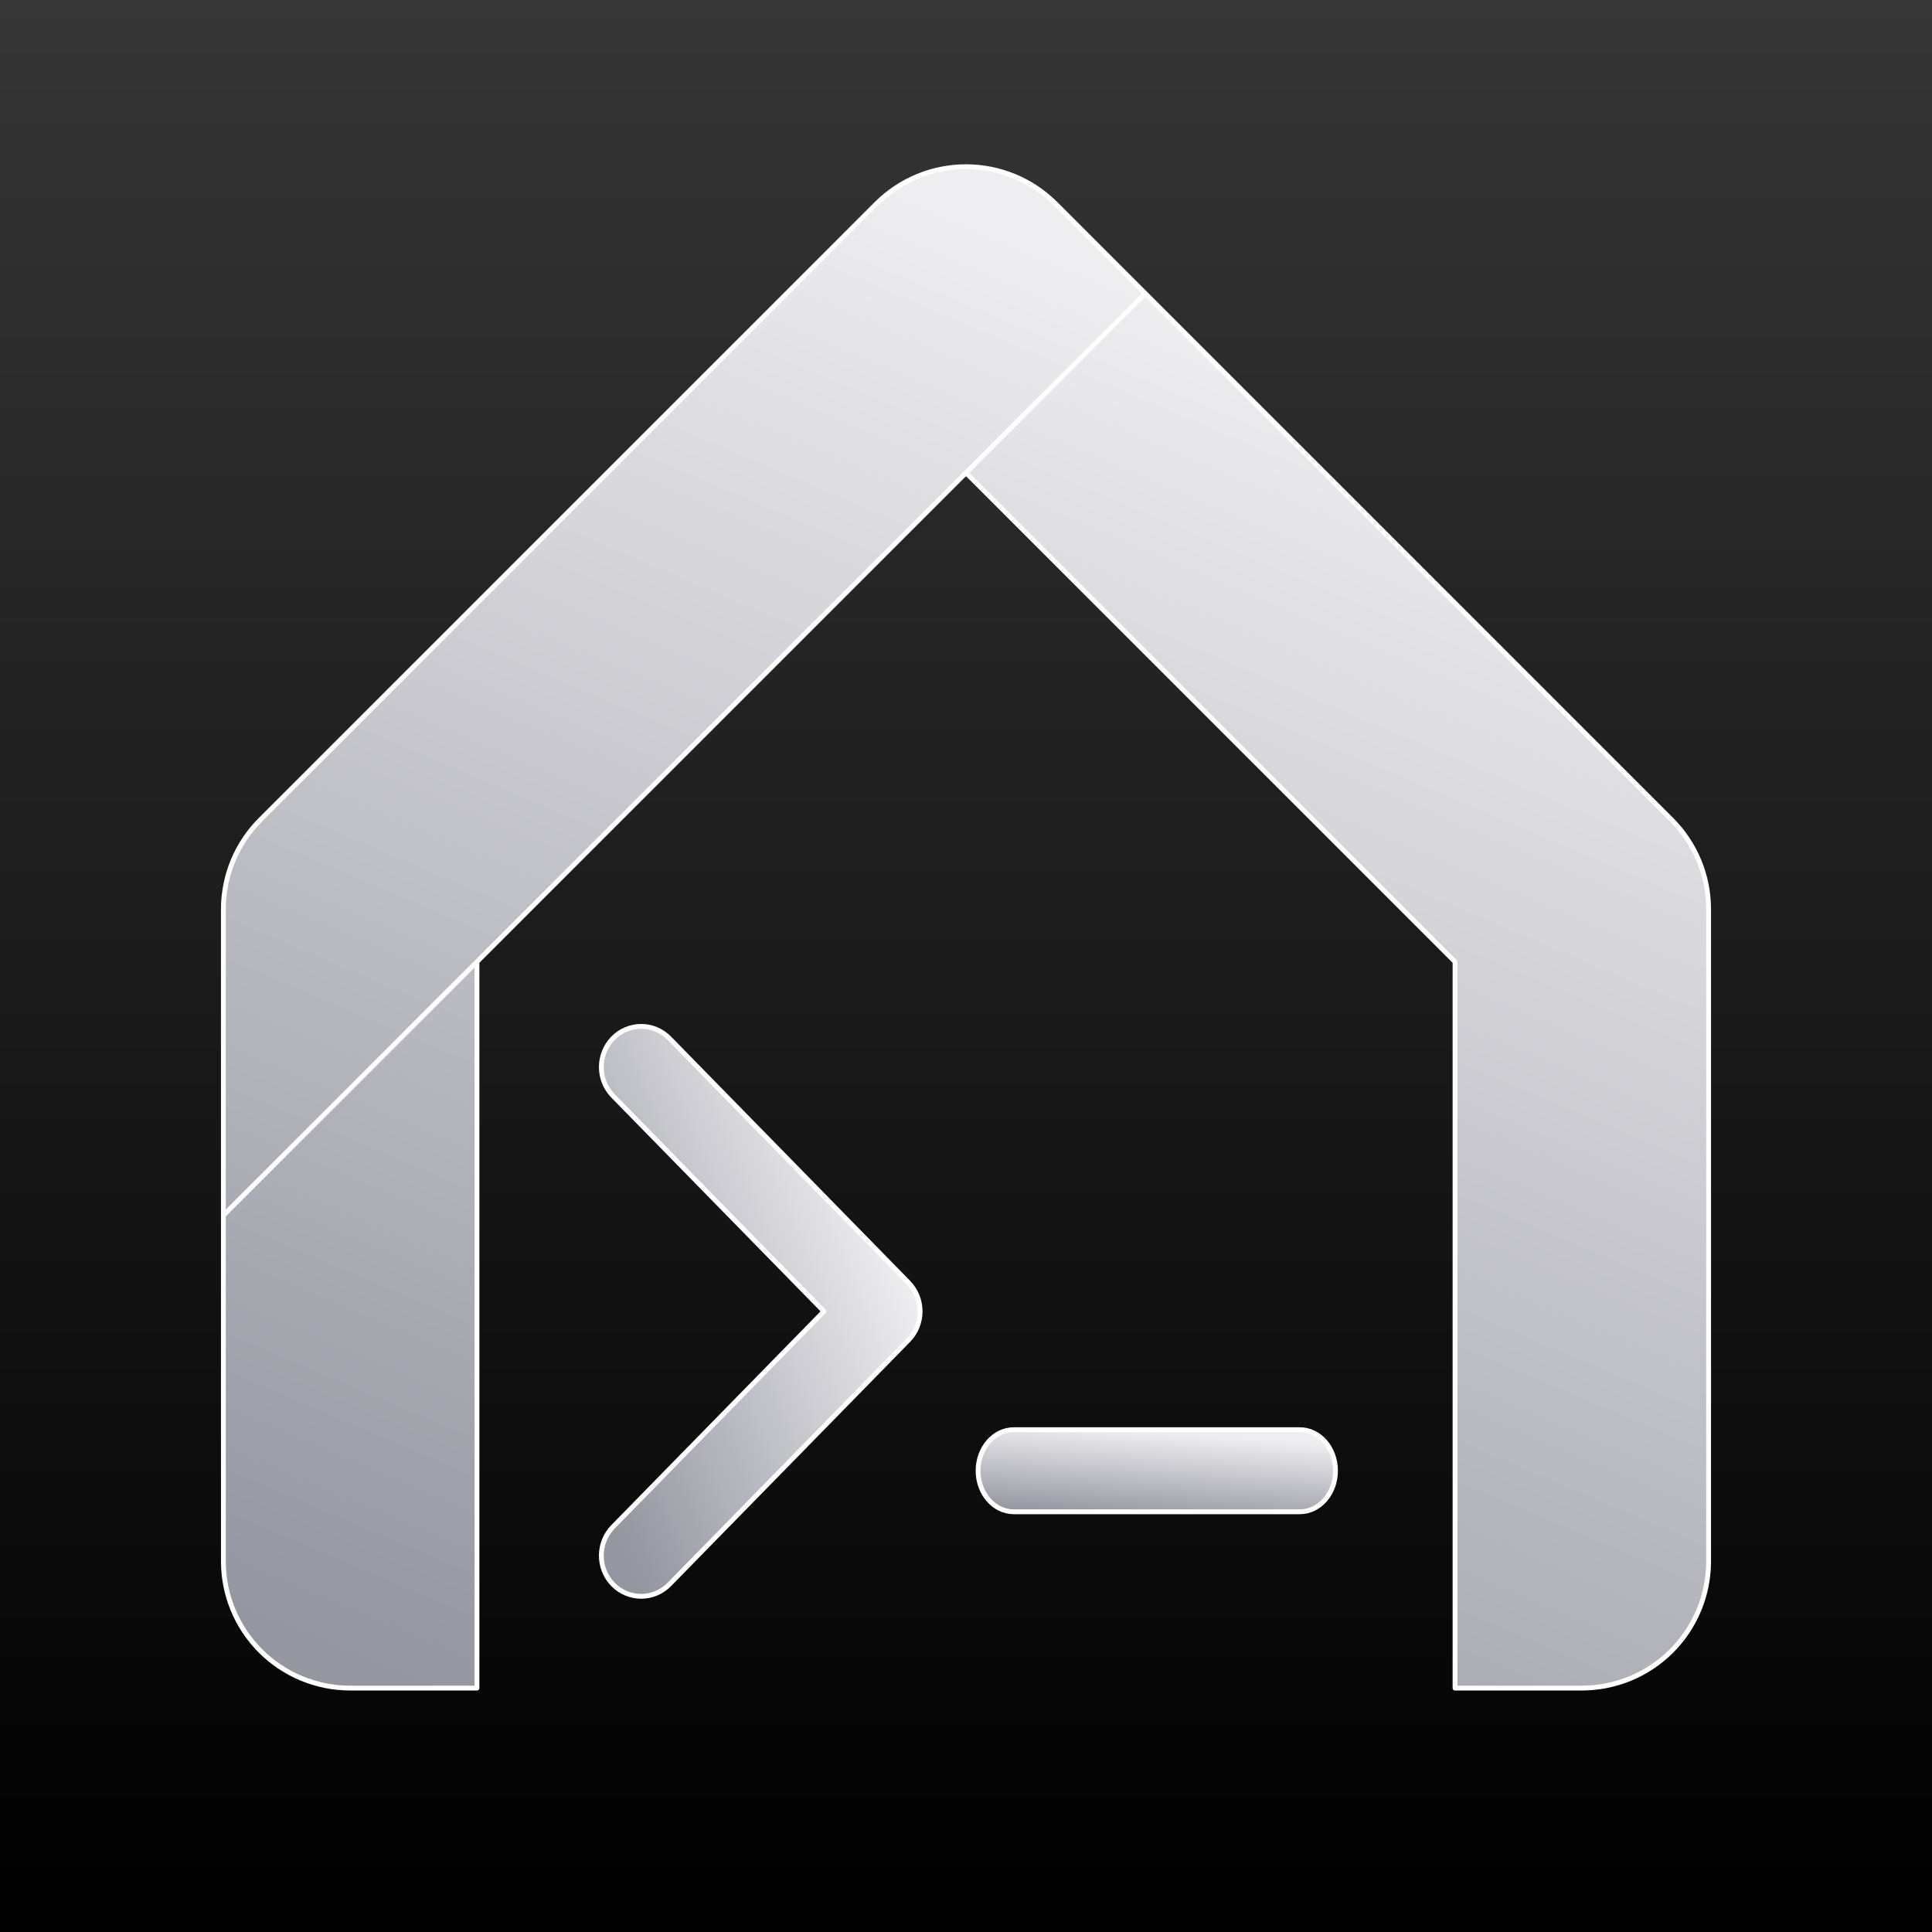
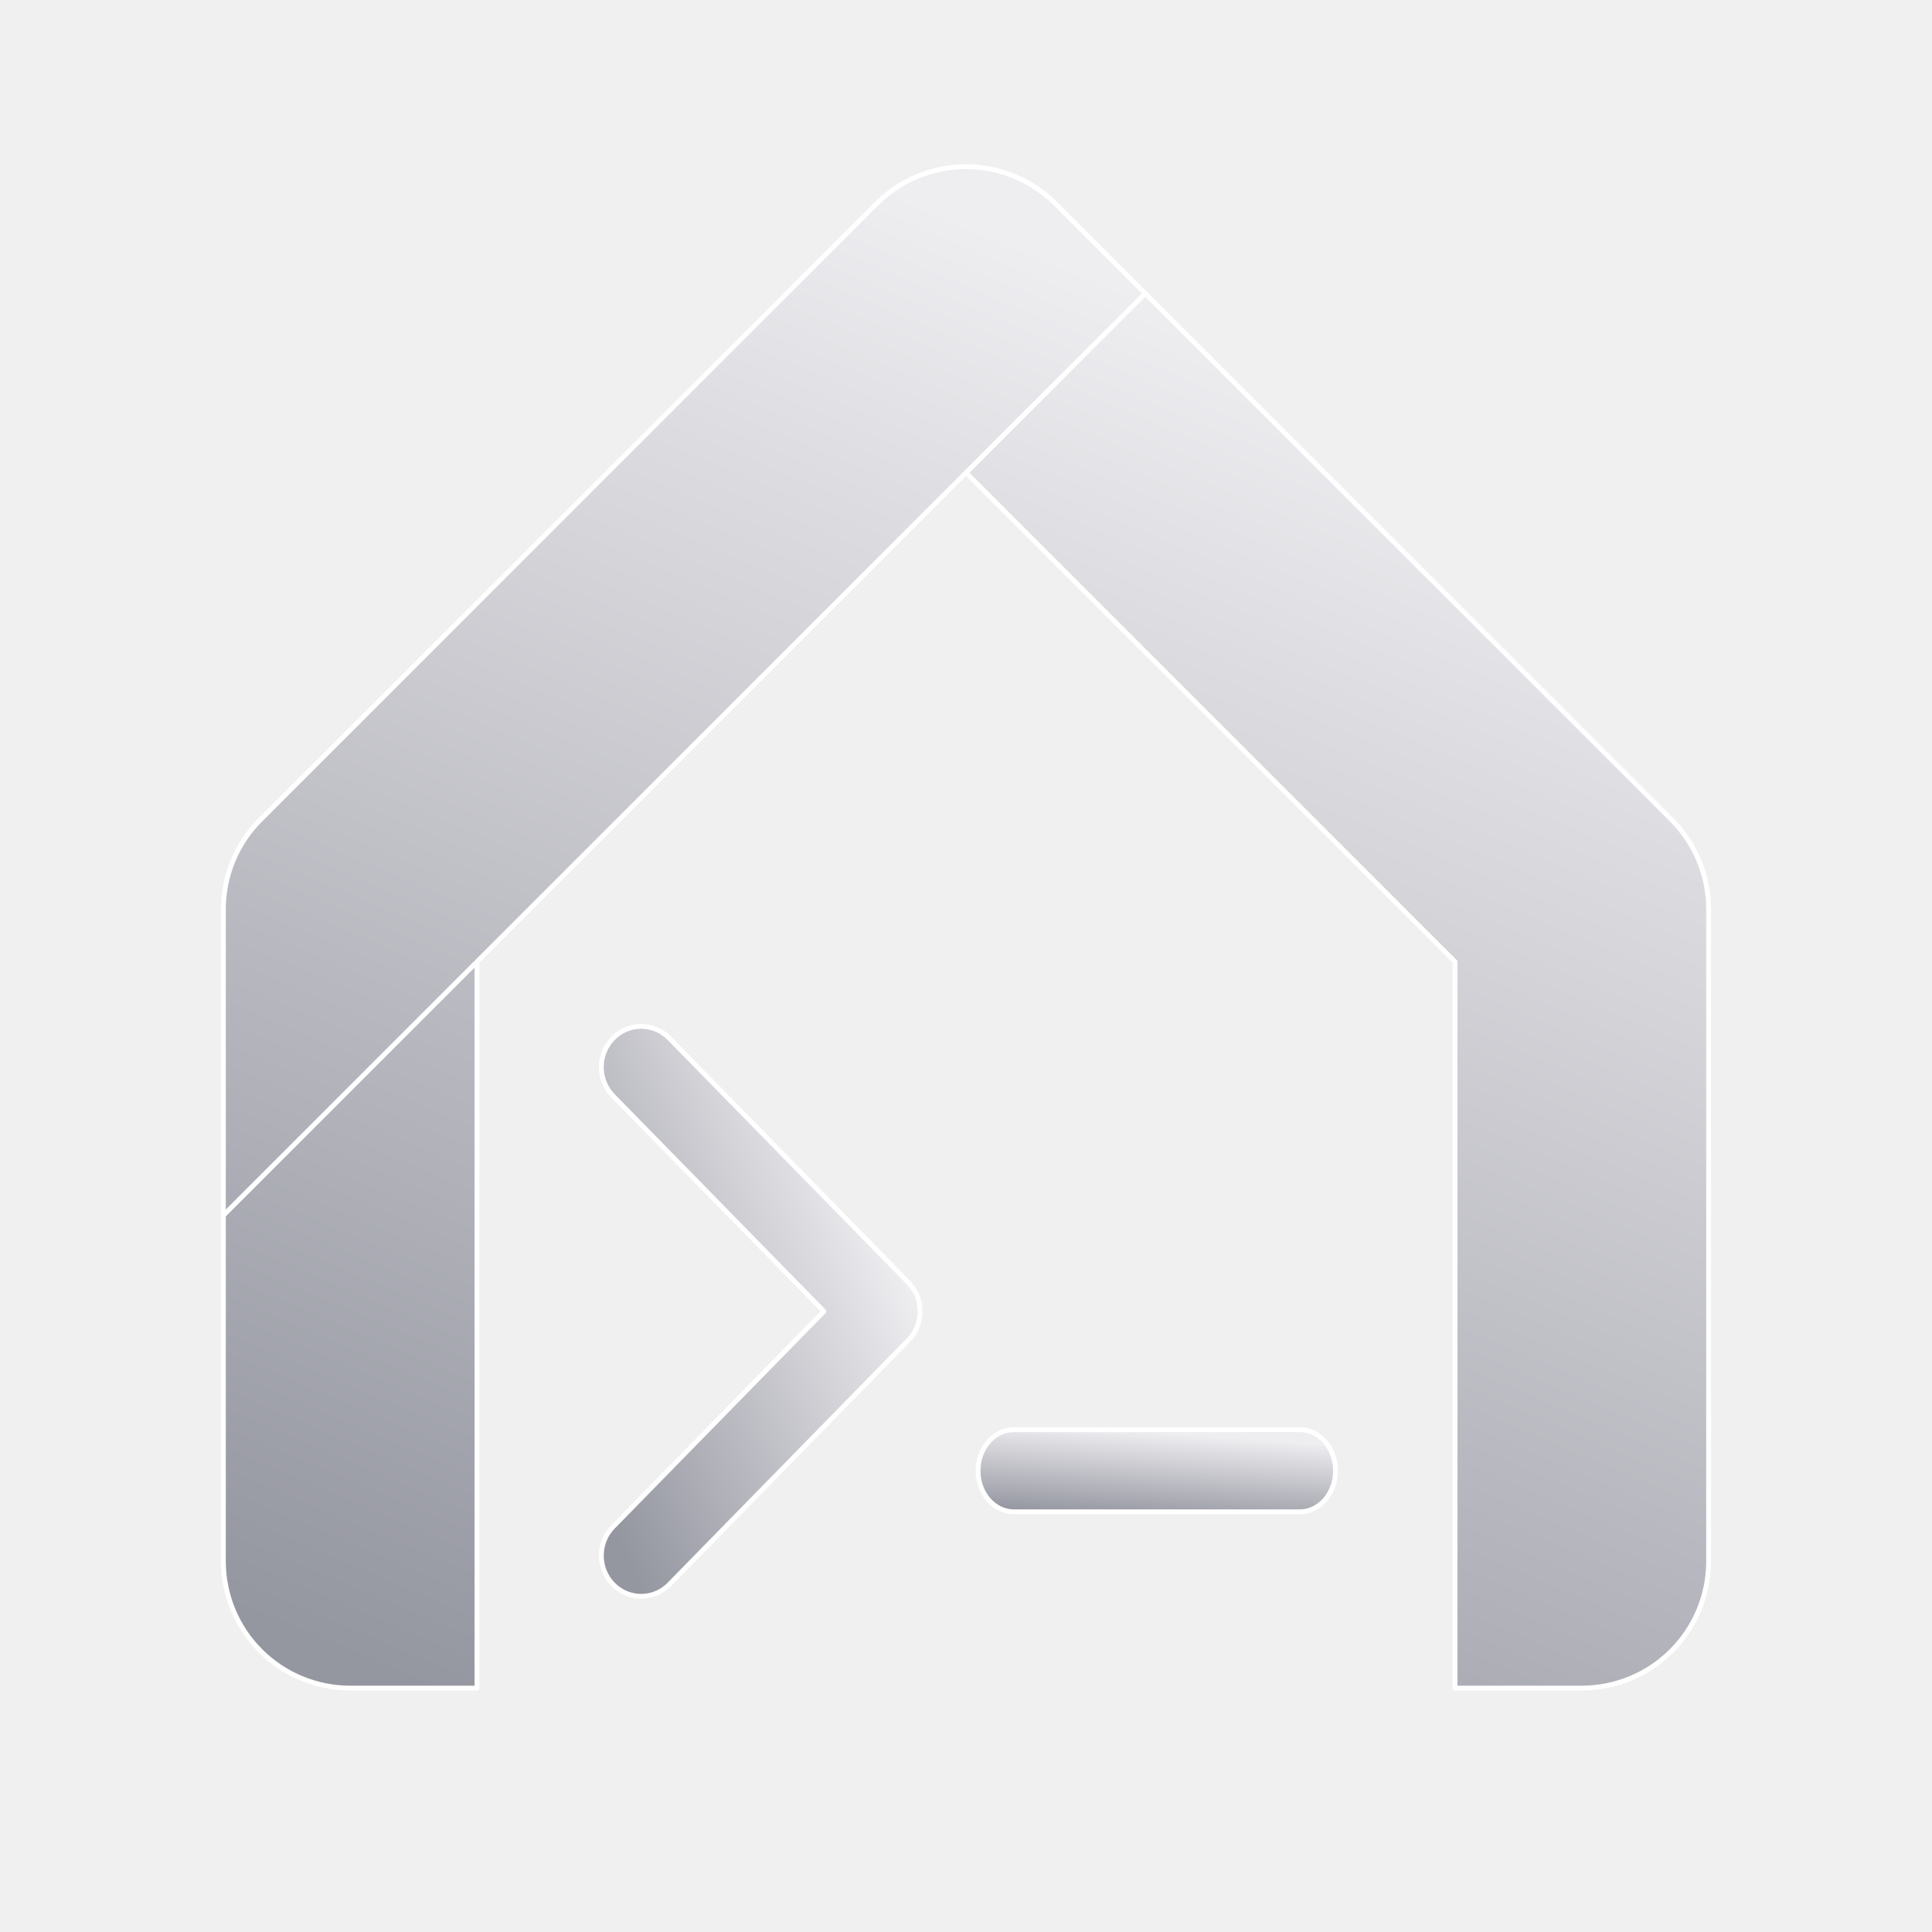
<svg xmlns="http://www.w3.org/2000/svg" width="800" height="800" viewBox="0 0 800 800" fill="none">
-   <rect width="800" height="800" fill="url(#paint0_linear_1_2)" />
  <path d="M400 69.026C386.083 69.026 372.735 74.552 362.89 84.39L107.89 339.39C98.02 349.2 92.5 362.58 92.5 376.5V646.5C92.5 660.424 98.031 673.777 107.877 683.623C117.723 693.469 131.076 699 145 699H197.5V398.25L400 195.75L602.5 398.25V699H655C668.924 699 682.277 693.469 692.123 683.623C701.969 673.777 707.5 660.424 707.5 646.5V376.5C707.5 362.58 701.98 349.23 692.11 339.39L437.11 84.39C427.265 74.552 413.917 69.026 400 69.026Z" fill="url(#paint1_linear_1_2)" stroke="white" stroke-width="2" stroke-linejoin="round" />
  <path d="M474.25 121.5L399 196.75" stroke="white" stroke-width="2" stroke-linejoin="round" />
  <path d="M92.5 503.25L197 398.75" stroke="white" stroke-width="2" stroke-linejoin="round" />
  <path d="M253.833 429.937C260.276 423.354 270.724 423.354 277.168 429.937L376.167 531.08C382.611 537.663 382.611 548.337 376.167 554.92L277.168 656.063C270.724 662.646 260.276 662.646 253.833 656.063C247.389 649.48 247.389 638.806 253.833 632.222L341.165 543L253.833 453.778C247.389 447.194 247.389 436.52 253.833 429.937Z" fill="url(#paint2_linear_1_2)" stroke="white" stroke-width="2" stroke-linejoin="round" />
  <path d="M538.2 592C546.374 592 553 599.611 553 609C553 618.389 546.374 626 538.2 626H419.8C411.626 626 405 618.389 405 609C405 599.611 411.626 592 419.8 592H538.2Z" fill="url(#paint3_linear_1_2)" stroke="white" stroke-width="2" stroke-linejoin="round" />
  <defs>
-     <linearGradient id="paint0_linear_1_2" x1="415" y1="795" x2="415" y2="0" gradientUnits="userSpaceOnUse">
-       <stop />
-       <stop offset="1" stop-color="#363636" />
-     </linearGradient>
    <linearGradient id="paint1_linear_1_2" x1="172.5" y1="699" x2="426" y2="102" gradientUnits="userSpaceOnUse">
      <stop stop-color="#9496A0" />
      <stop offset="1" stop-color="#EEEDF0" />
    </linearGradient>
    <linearGradient id="paint2_linear_1_2" x1="266.171" y1="661" x2="405.975" y2="602.122" gradientUnits="userSpaceOnUse">
      <stop stop-color="#9496A0" />
      <stop offset="1" stop-color="#EEEDF0" />
    </linearGradient>
    <linearGradient id="paint3_linear_1_2" x1="427.65" y1="626.078" x2="430.123" y2="590.001" gradientUnits="userSpaceOnUse">
      <stop stop-color="#9496A0" />
      <stop offset="1" stop-color="#EEEDF0" />
    </linearGradient>
  </defs>
</svg>
